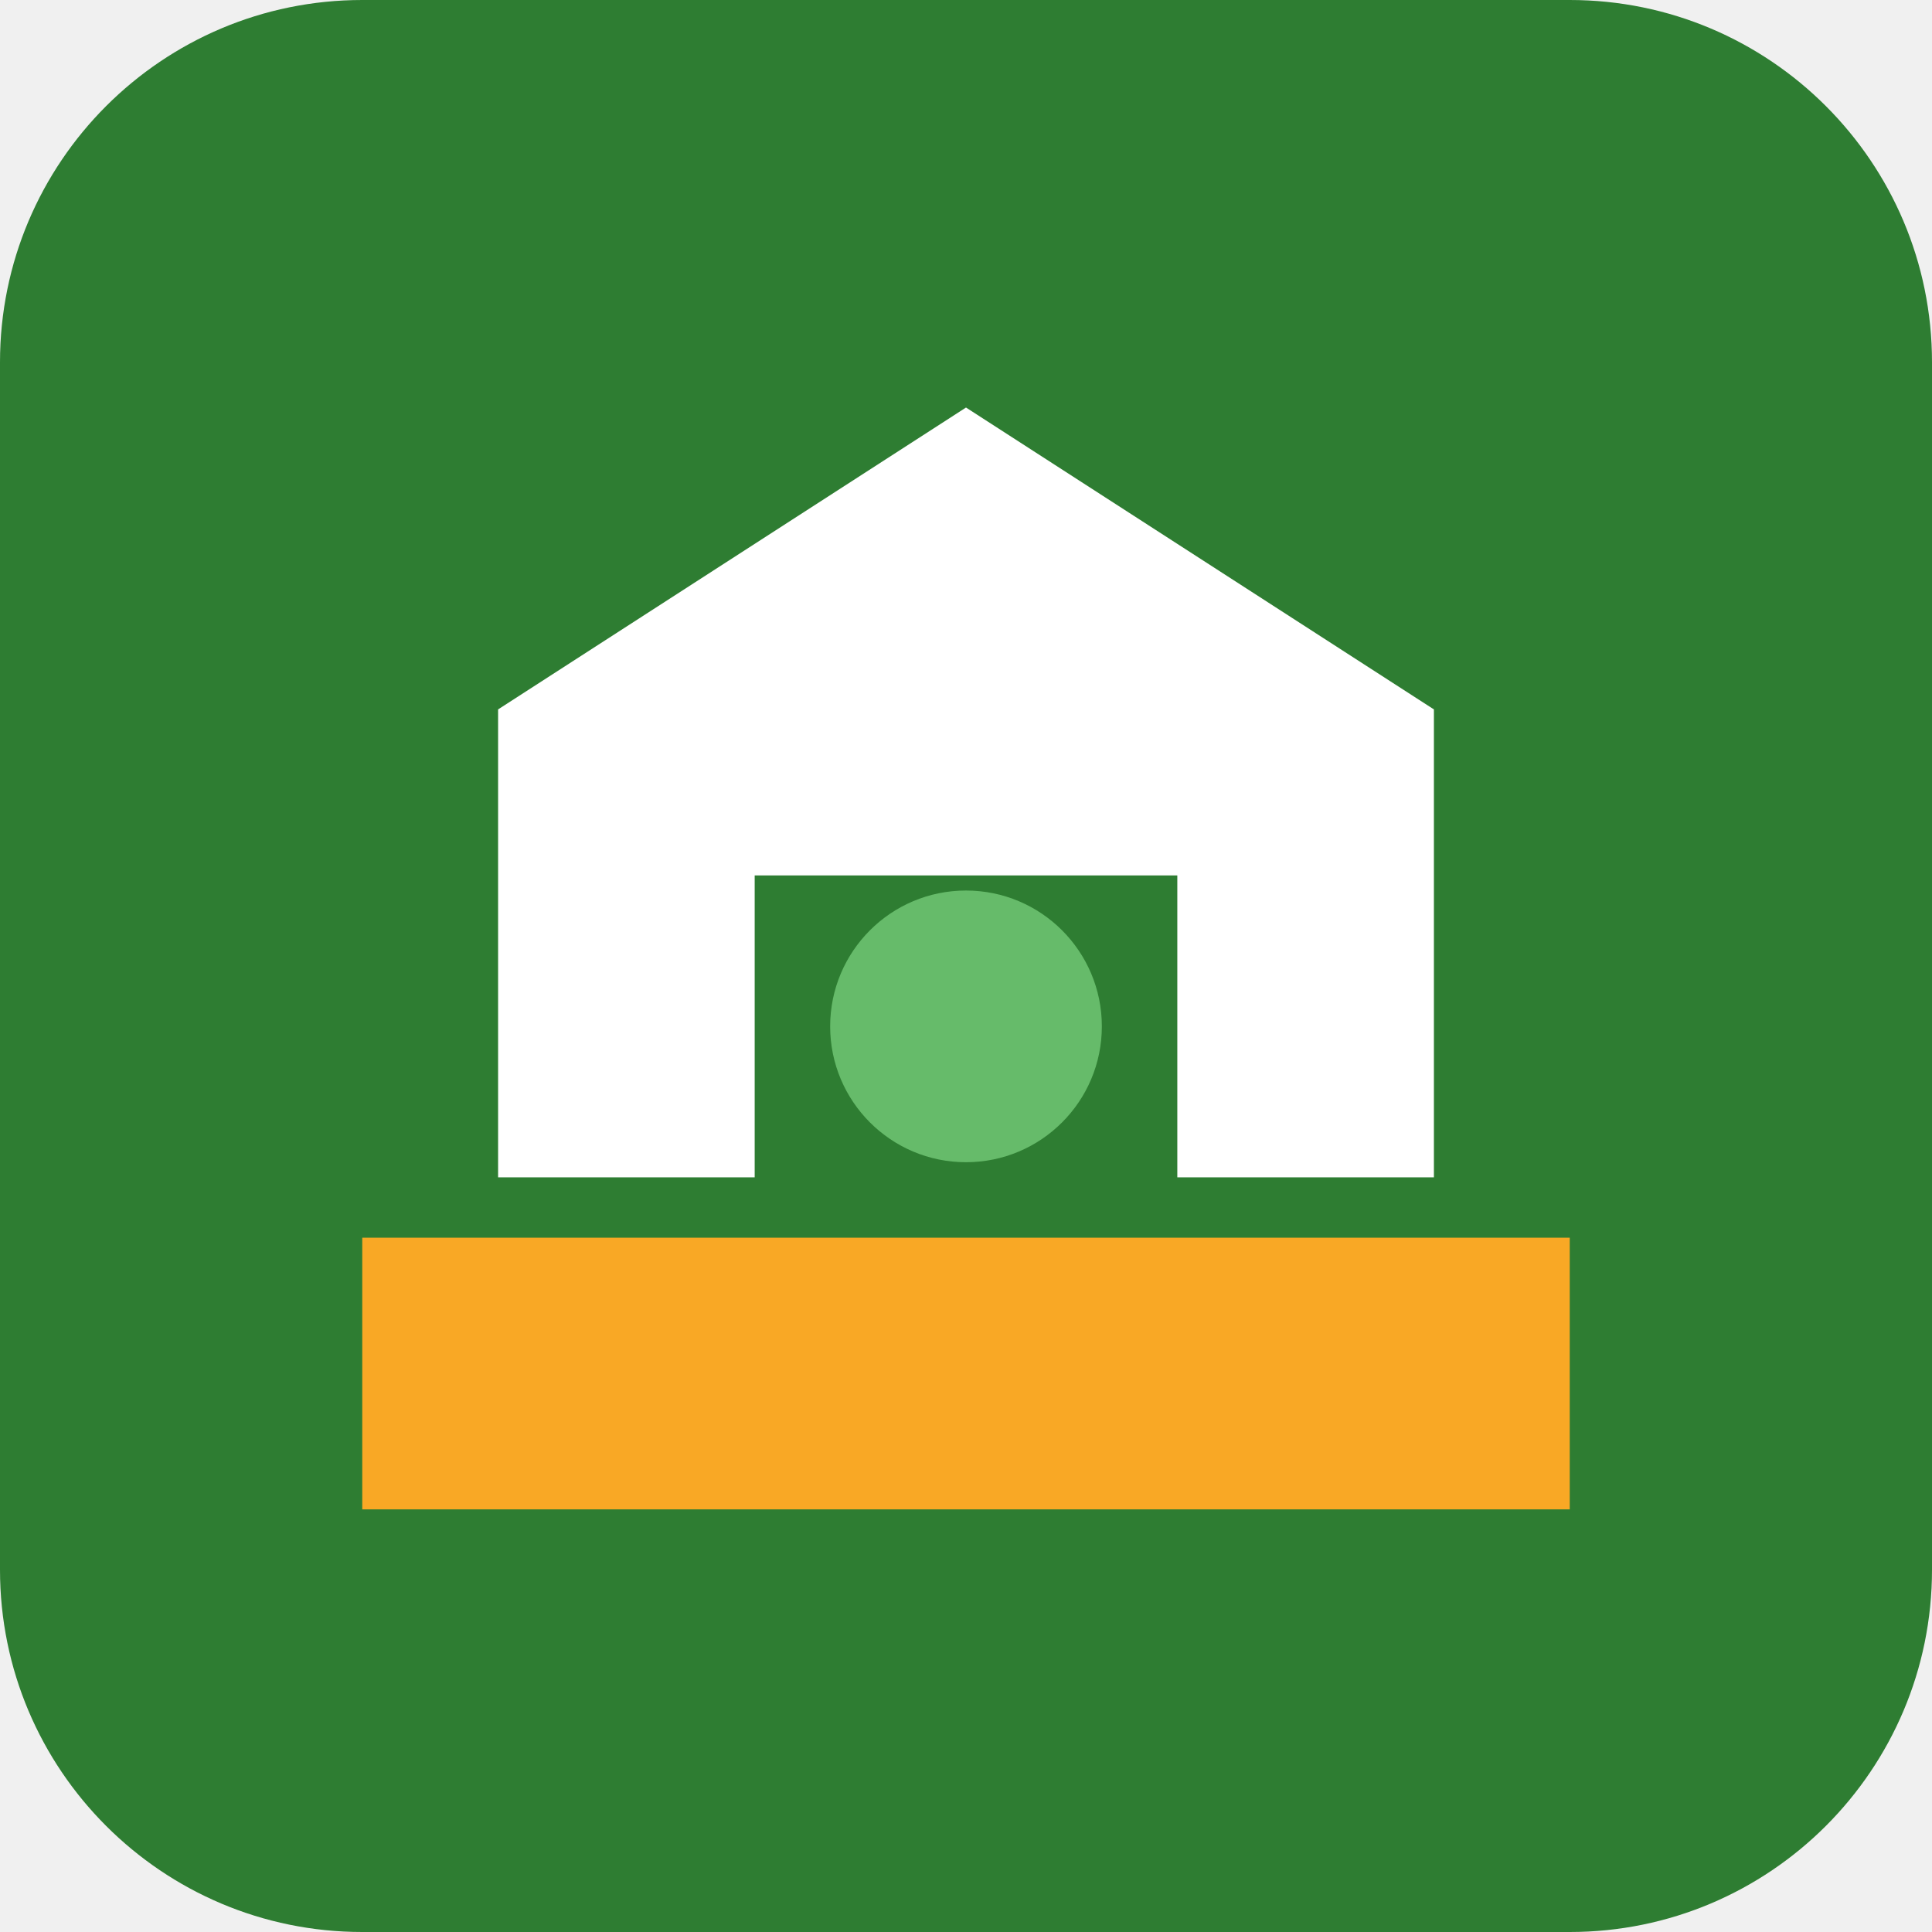
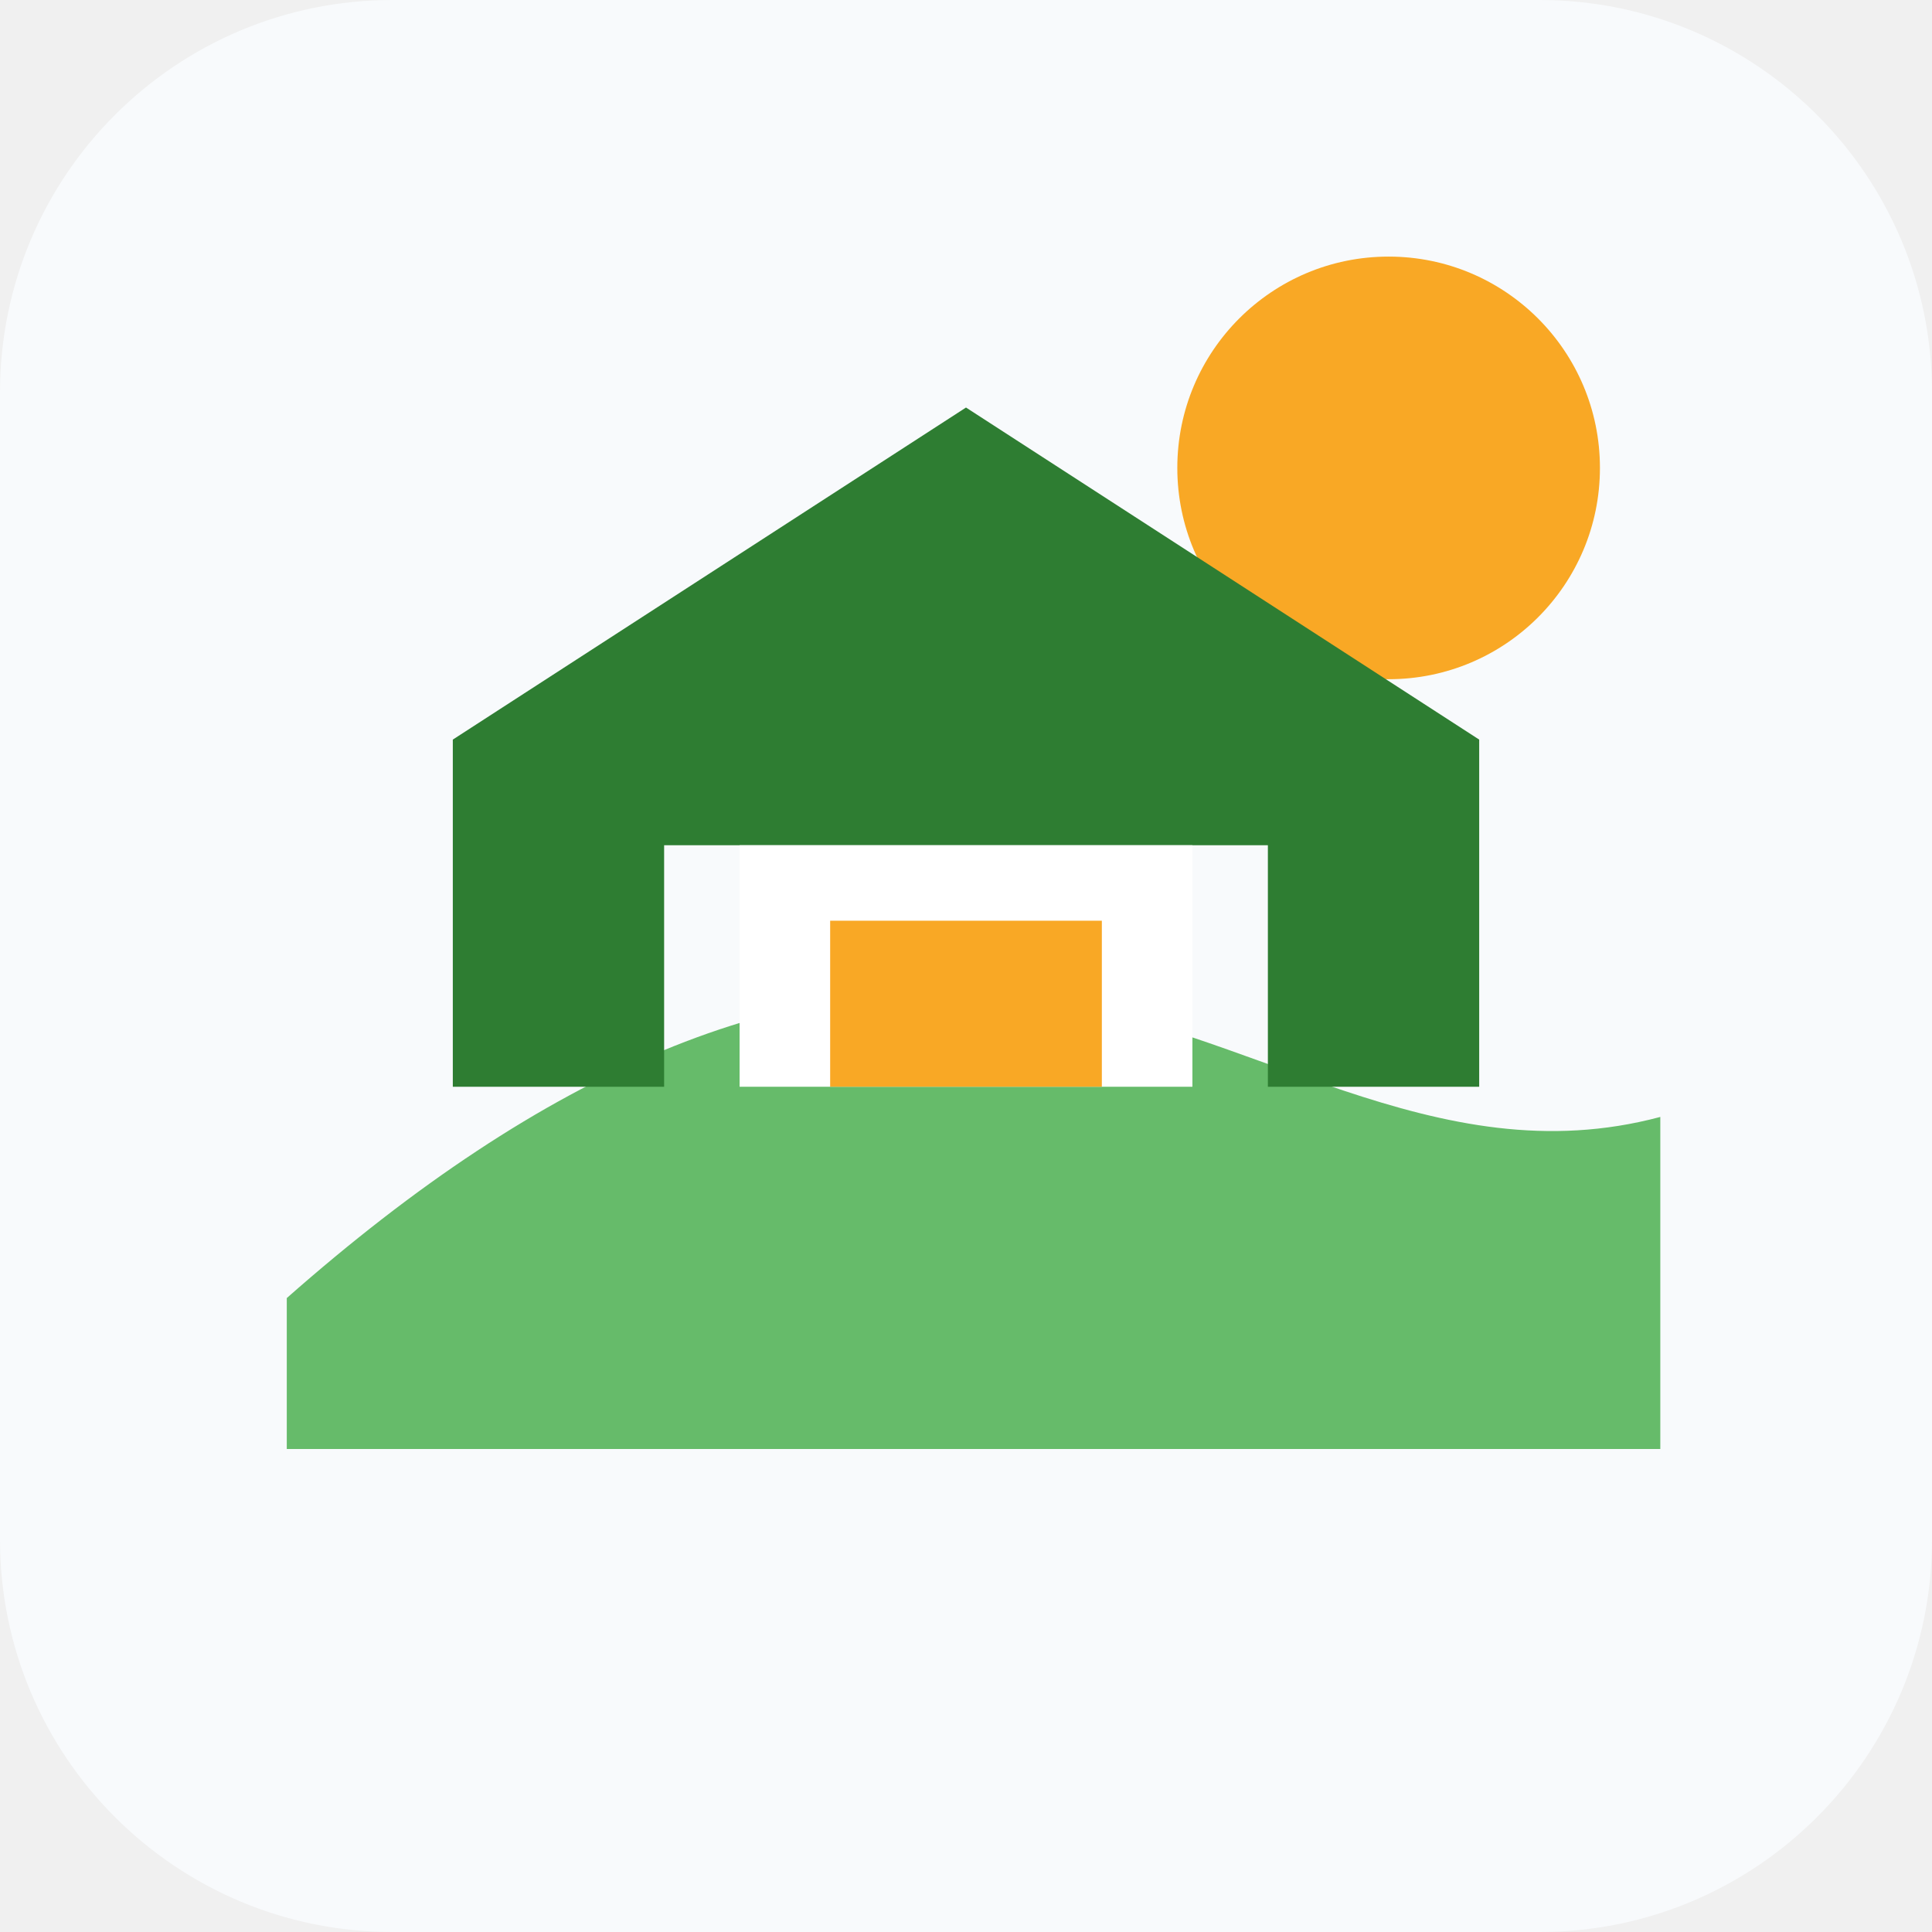
<svg xmlns="http://www.w3.org/2000/svg" viewBox="0 0 128 128">
-   <rect width="128" height="128" rx="24" fill="#2E7D32" />
-   <path d="M24 82h80v18H24z" fill="#F9A825" />
-   <path d="M33 78V47l31-20 31 20v31H78V58H50v20z" fill="#fff" />
-   <circle cx="64" cy="68" r="9" fill="#66BB6A" />
+   <rect width="128" height="128" rx="26" fill="#F8FAFC" />
+   <circle cx="92" cy="31" r="14" fill="#F9A825" />
+   <path d="M19 86c17-15 33-22 49-20 15 2 27 12 42 8v22H19z" fill="#66BB6A" />
+   <path d="M30 72V49l34-22 34 22v23H84V56H44v16z" fill="#2E7D32" />
+   <path d="M49 72V56h30v16z" fill="#fff" />
+   <path d="M55 72V61h18v11z" fill="#F9A825" />
</svg>
